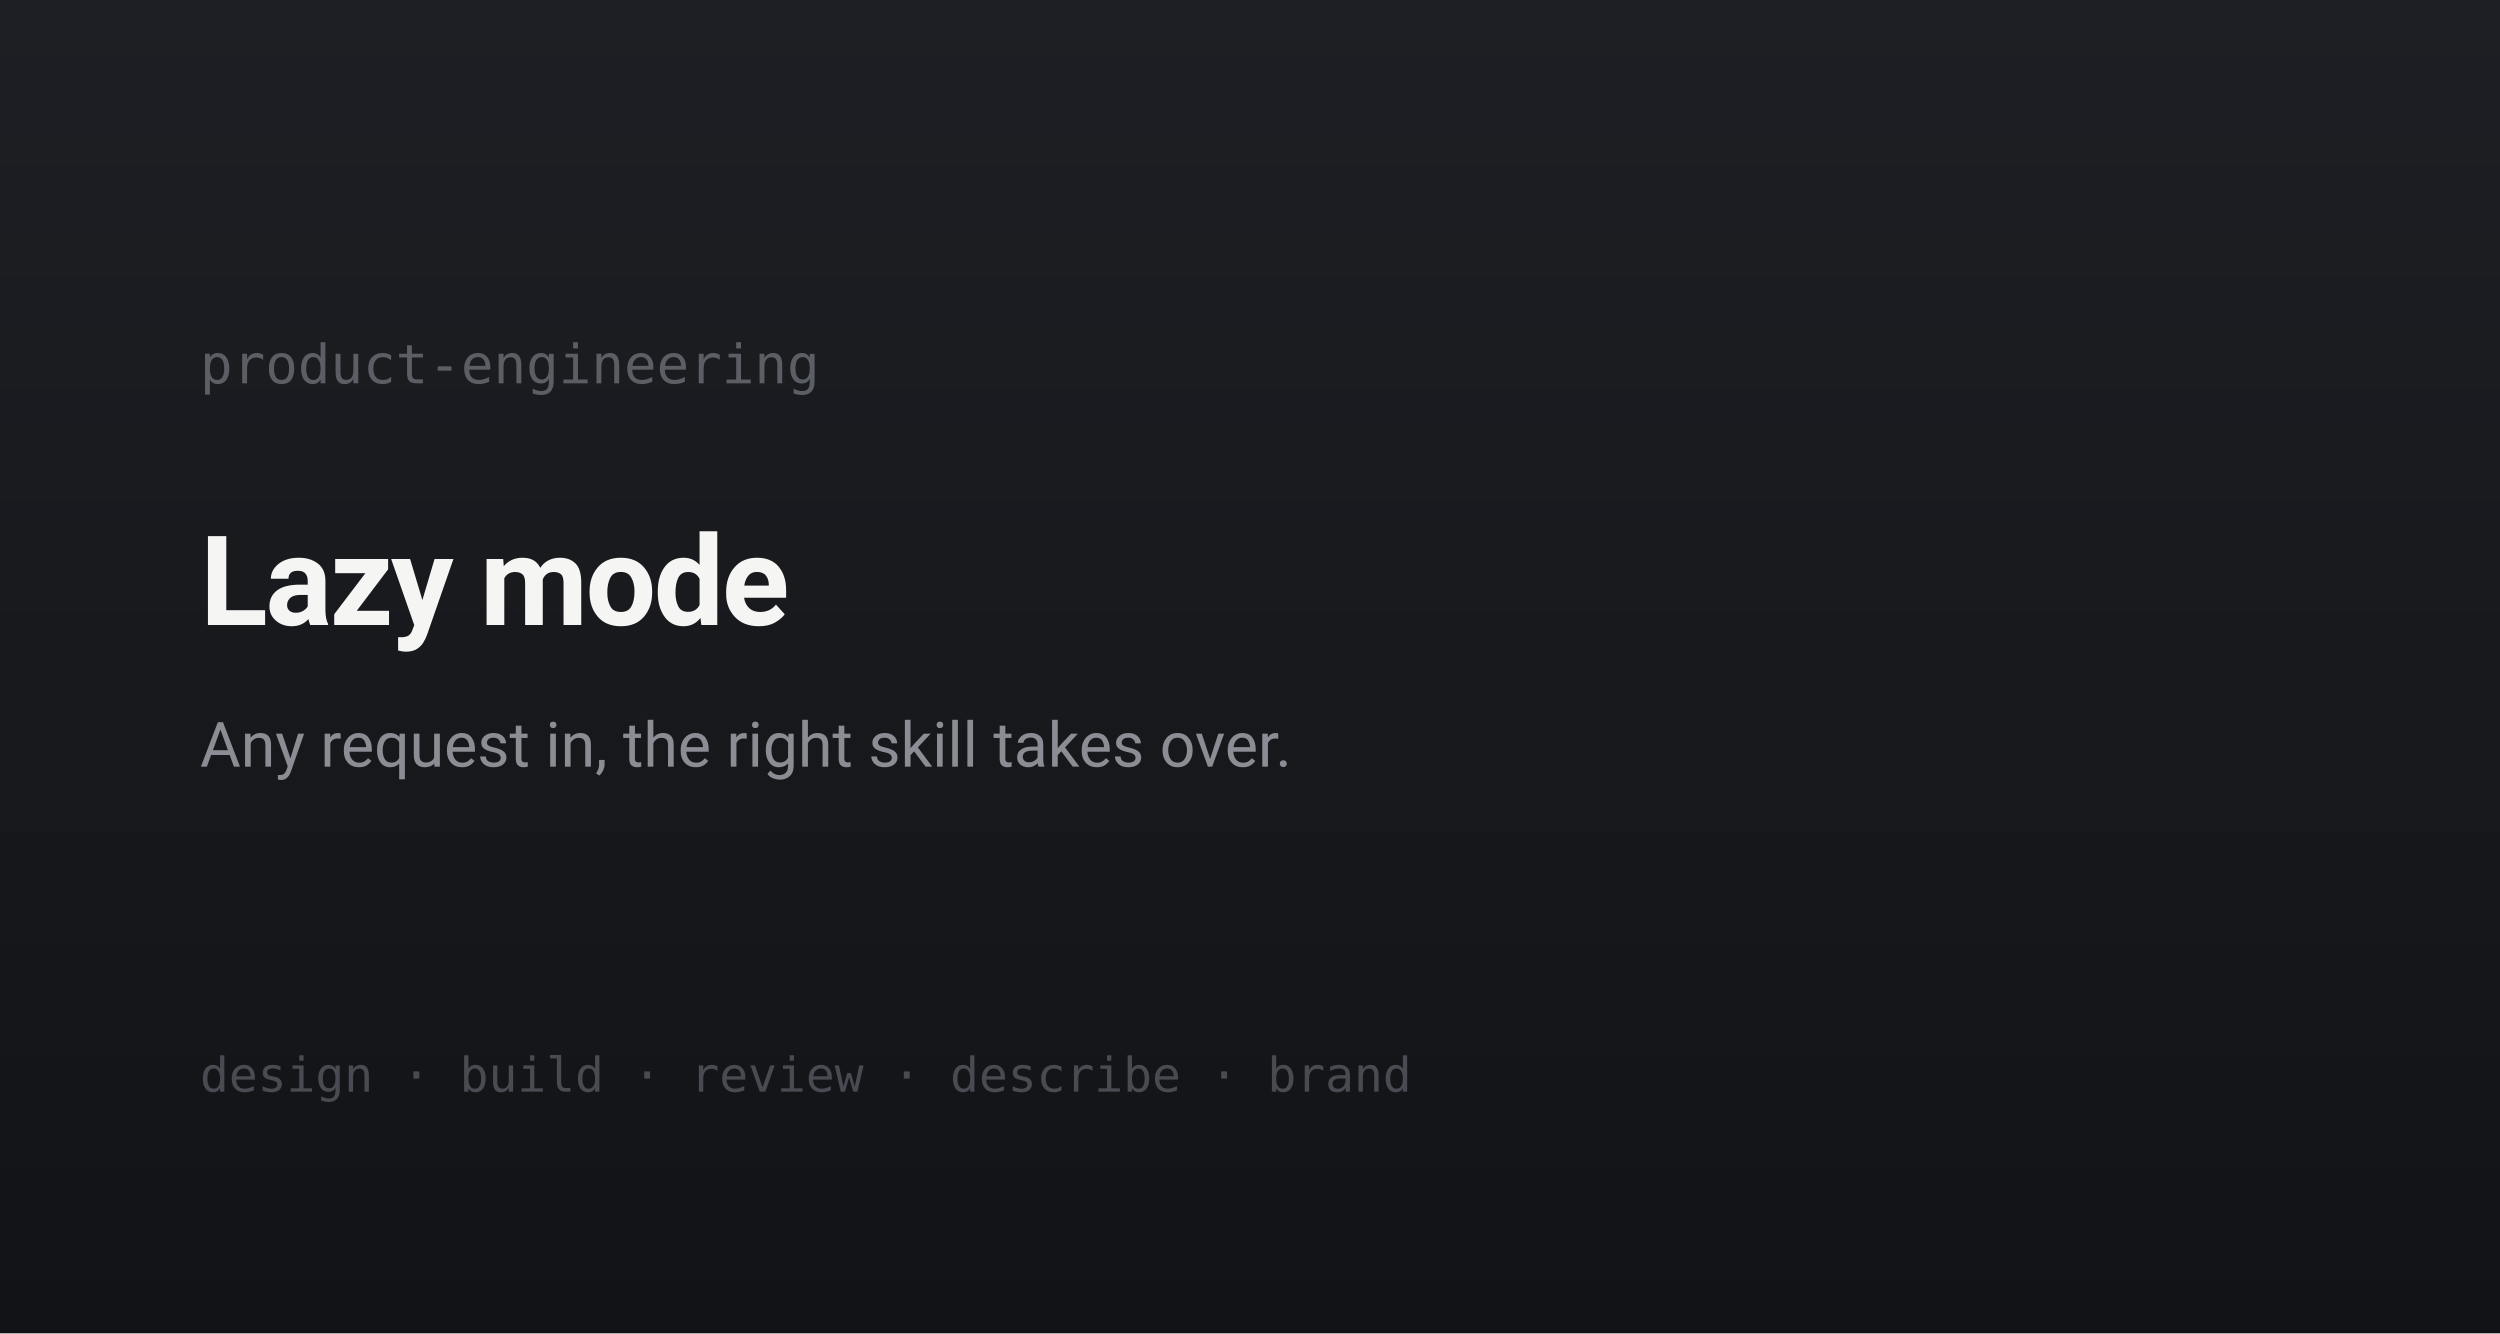
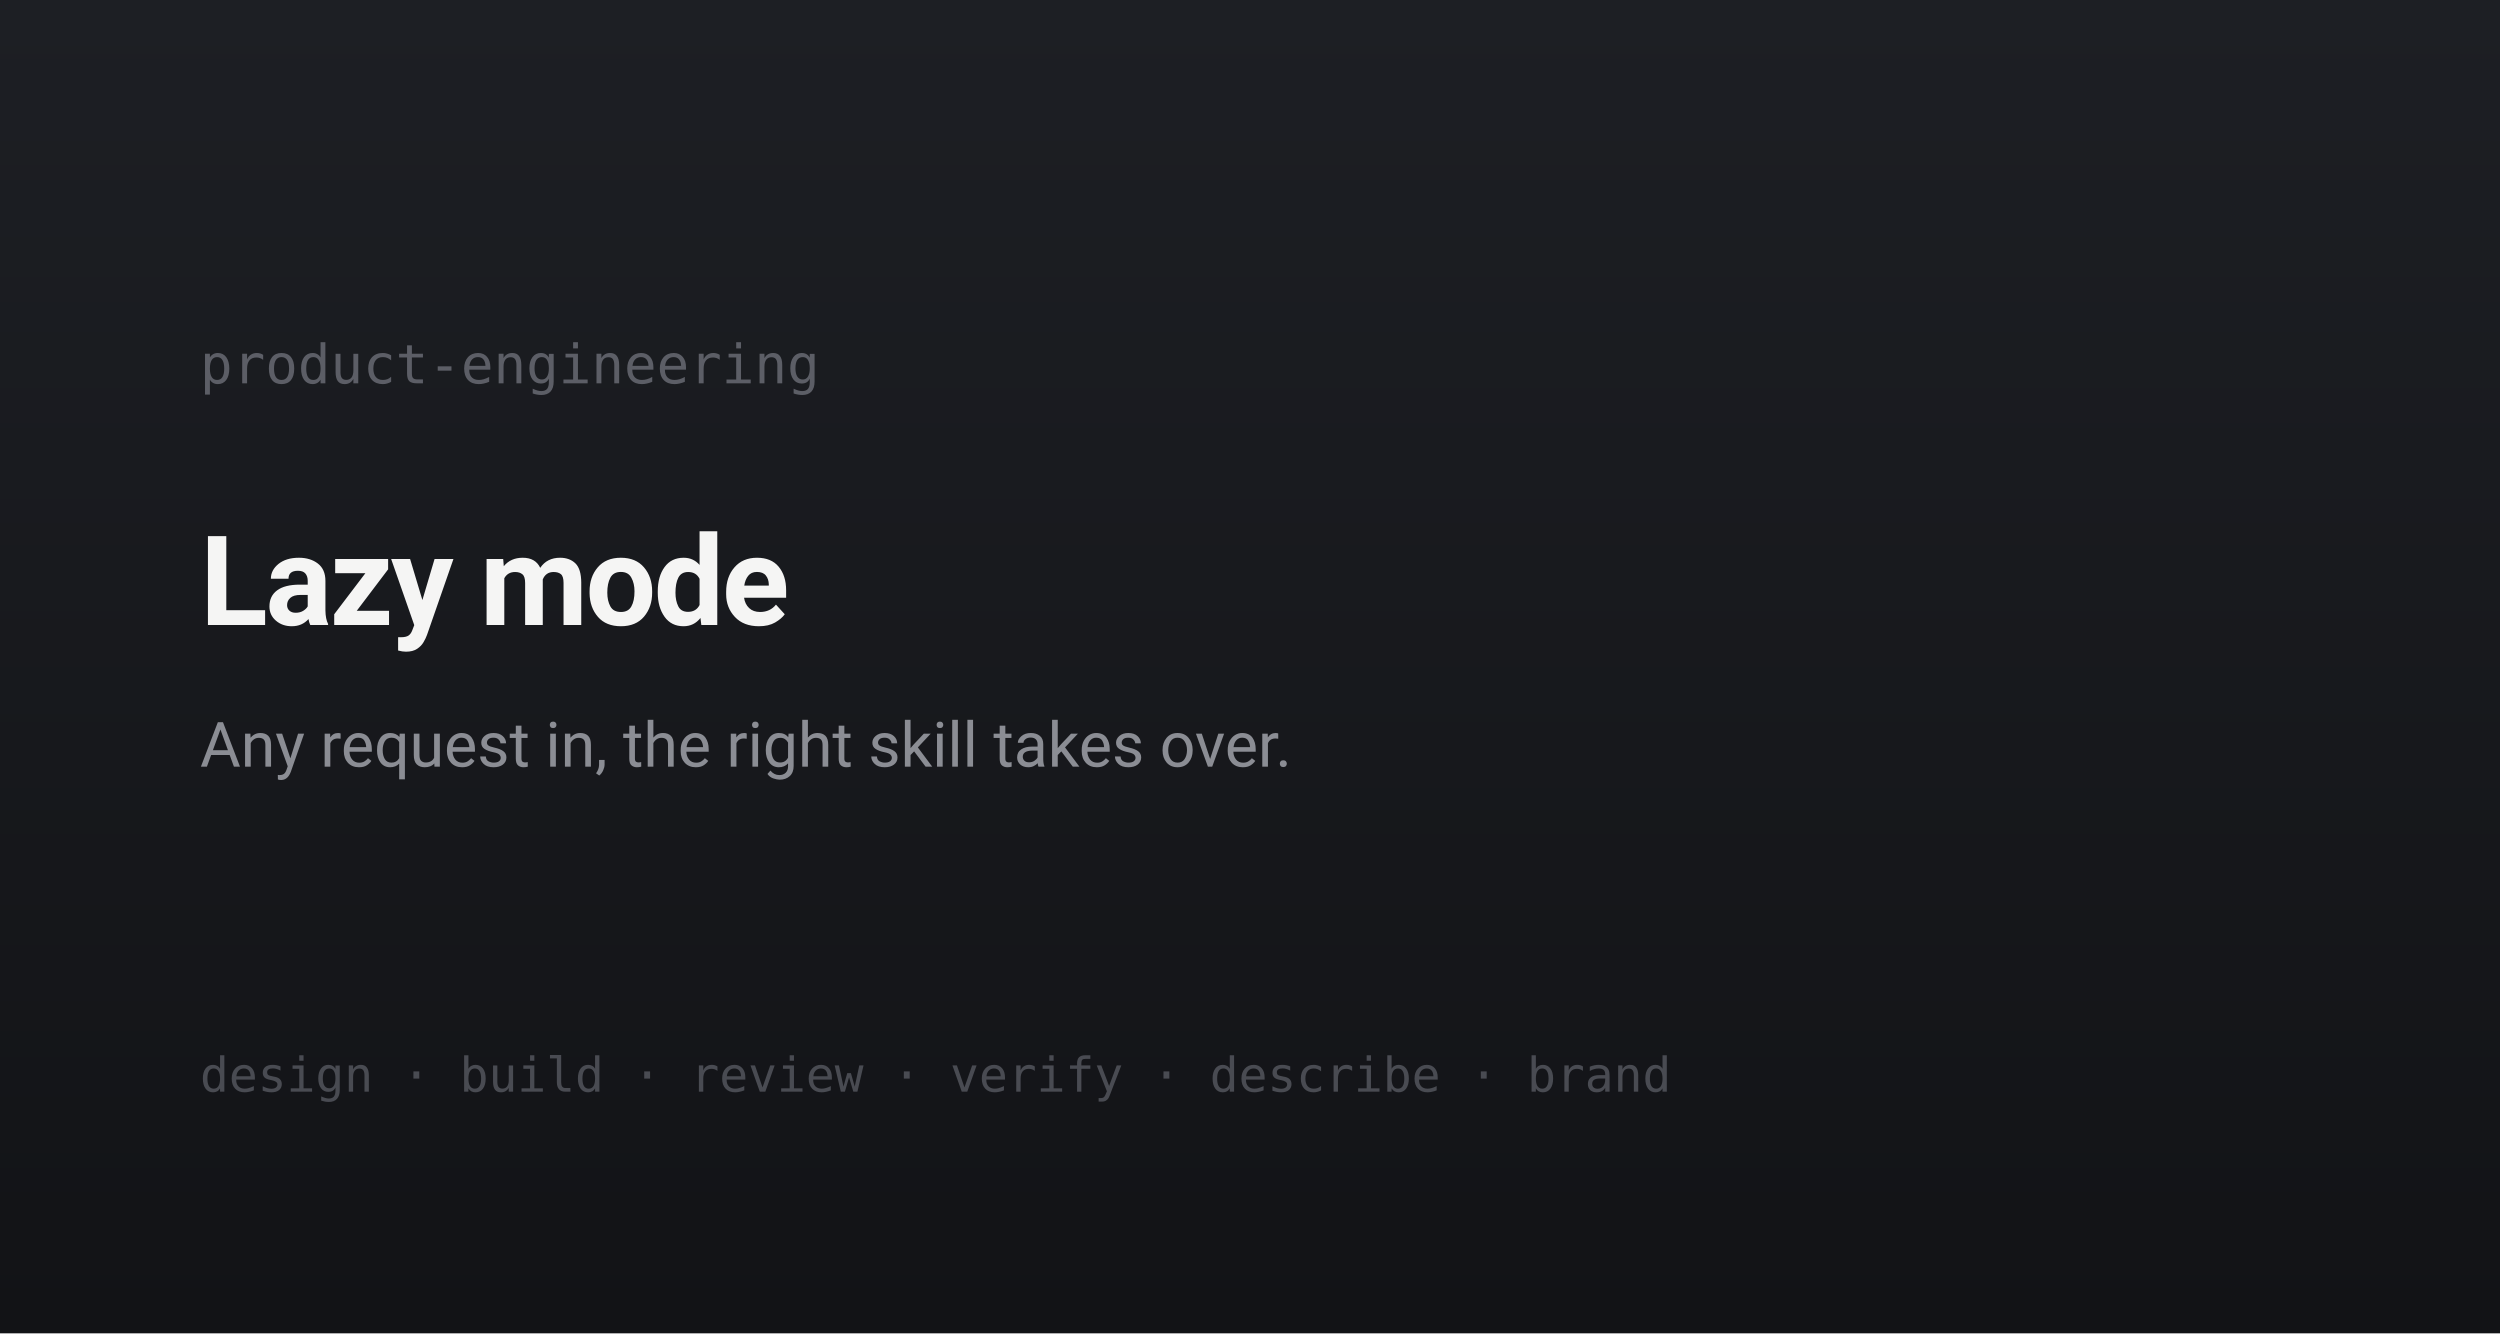
<svg xmlns="http://www.w3.org/2000/svg" width="600" height="320" viewBox="0 0 600 320" role="img" aria-labelledby="t">
  <defs>
    <linearGradient id="g" x1="0" y1="0" x2="0" y2="1">
      <stop offset="0%" stop-color="#1D1F24" />
      <stop offset="100%" stop-color="#121316" />
    </linearGradient>
  </defs>
  <g id="ground">
    <rect width="600" height="320" fill="url(#g)" />
  </g>
  <g id="type">
    <text x="48" y="92" font-family="Geist Mono, ui-monospace, SF Mono, Menlo, Consolas, monospace" font-size="13" fill="#5C5E66">product-engineering</text>
    <text x="48" y="150" font-family="Geist, -apple-system, Segoe UI, Roboto, Helvetica, Arial, sans-serif" font-weight="600" font-size="30" letter-spacing="-0.6" fill="#F5F5F4">Lazy mode</text>
    <text x="48" y="184" font-family="Geist, -apple-system, Segoe UI, Roboto, Helvetica, Arial, sans-serif" font-size="15" fill="#8B8D94">Any request in, the right skill takes over.</text>
-     <text x="48" y="262" font-family="Geist Mono, ui-monospace, SF Mono, Menlo, Consolas, monospace" font-size="11.5" fill="#494B52">design · build · review · describe · brand</text>
+     <text x="48" y="262" font-family="Geist Mono, ui-monospace, SF Mono, Menlo, Consolas, monospace" font-size="11.5" fill="#494B52">design · build · review · verify · describe · brand</text>
  </g>
</svg>
